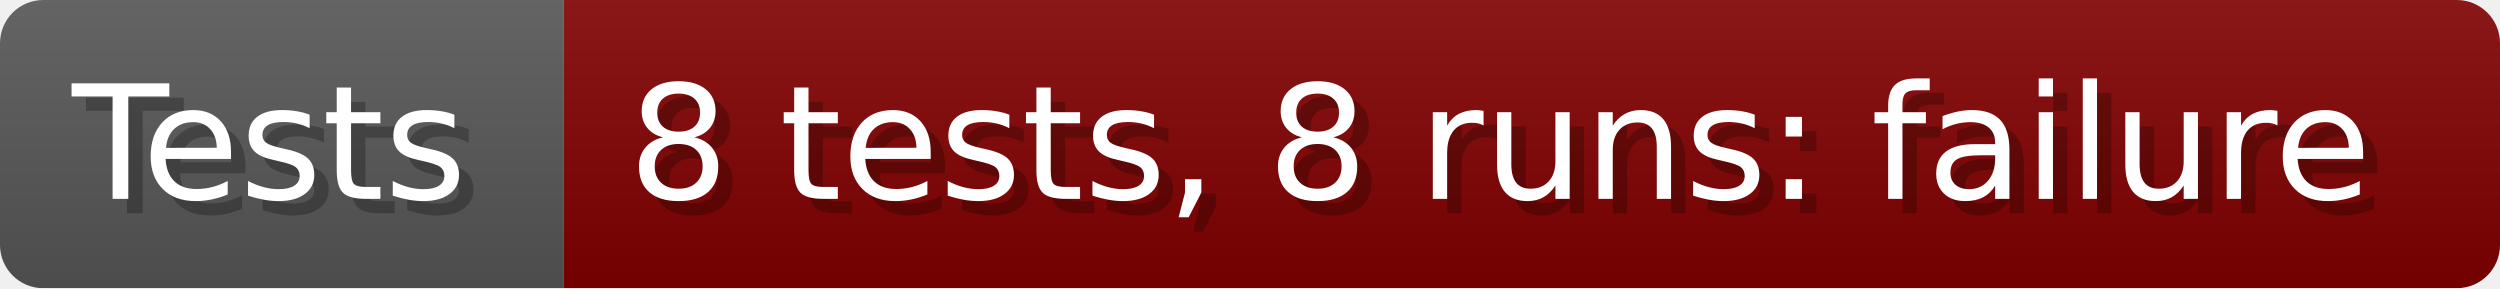
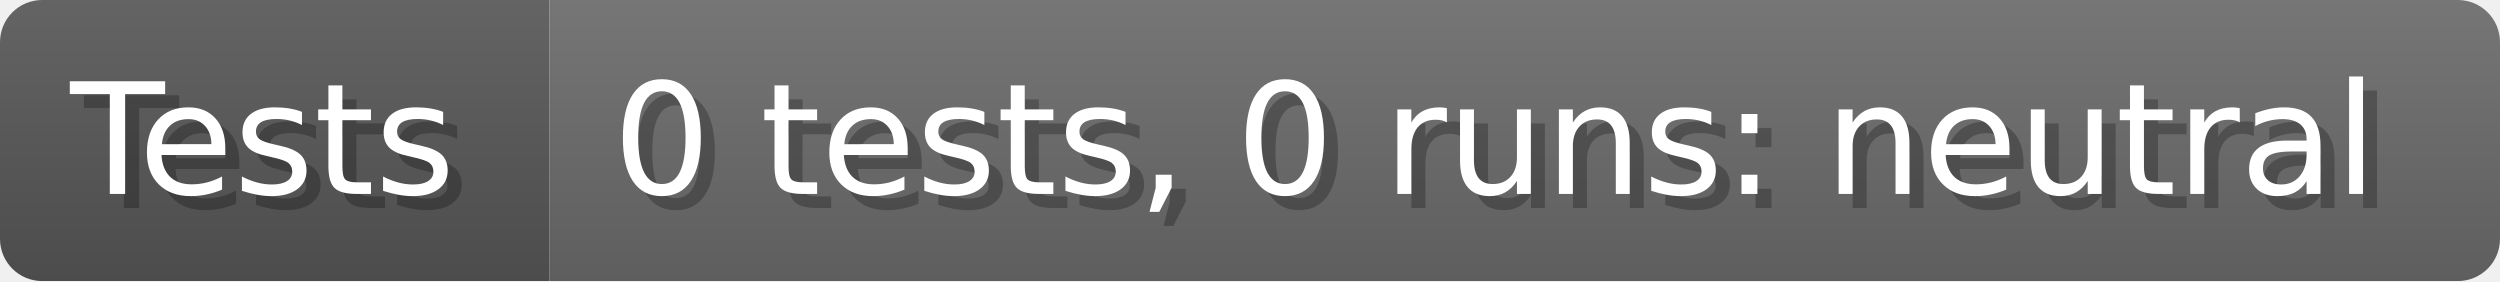
- <svg xmlns="http://www.w3.org/2000/svg" width="173.5" height="20" viewBox="0 0 1735 200" role="img" aria-label="Tests: 8 tests, 8 runs: failure">
+ <svg xmlns="http://www.w3.org/2000/svg" width="177.9" height="20" viewBox="0 0 1779 200" role="img" aria-label="Tests: 0 tests, 0 runs: neutral">
  <linearGradient id="a" x2="0" y2="100%">
    <stop offset="0" stop-opacity=".1" stop-color="#EEE" />
    <stop offset="1" stop-opacity=".1" />
  </linearGradient>
  <mask id="m">
-     <rect width="1735" height="200" rx="30" fill="#FFF" />
+     <rect width="1779" height="200" rx="30" fill="#FFF" />
  </mask>
  <g mask="url(#m)">
    <rect width="391" height="200" fill="#555" />
-     <rect width="1344" height="200" fill="#800000" x="391" />
-     <rect width="1735" height="200" fill="url(#a)" />
+     <rect width="1388" height="200" fill="#696969" x="391" />
+     <rect width="1779" height="200" fill="url(#a)" />
  </g>
  <g aria-hidden="true" fill="#fff" text-anchor="start" font-family="Verdana,DejaVu Sans,sans-serif" font-size="110">
    <text x="60" y="148" textLength="291" fill="#000" opacity="0.25">Tests</text>
    <text x="50" y="138" textLength="291">Tests</text>
-     <text x="446" y="148" textLength="1244" fill="#000" opacity="0.25">8 tests, 8 runs: failure</text>
-     <text x="436" y="138" textLength="1244">8 tests, 8 runs: failure</text>
+     <text x="446" y="148" textLength="1288" fill="#000" opacity="0.25">0 tests, 0 runs: neutral</text>
+     <text x="436" y="138" textLength="1288">0 tests, 0 runs: neutral</text>
  </g>
</svg>
